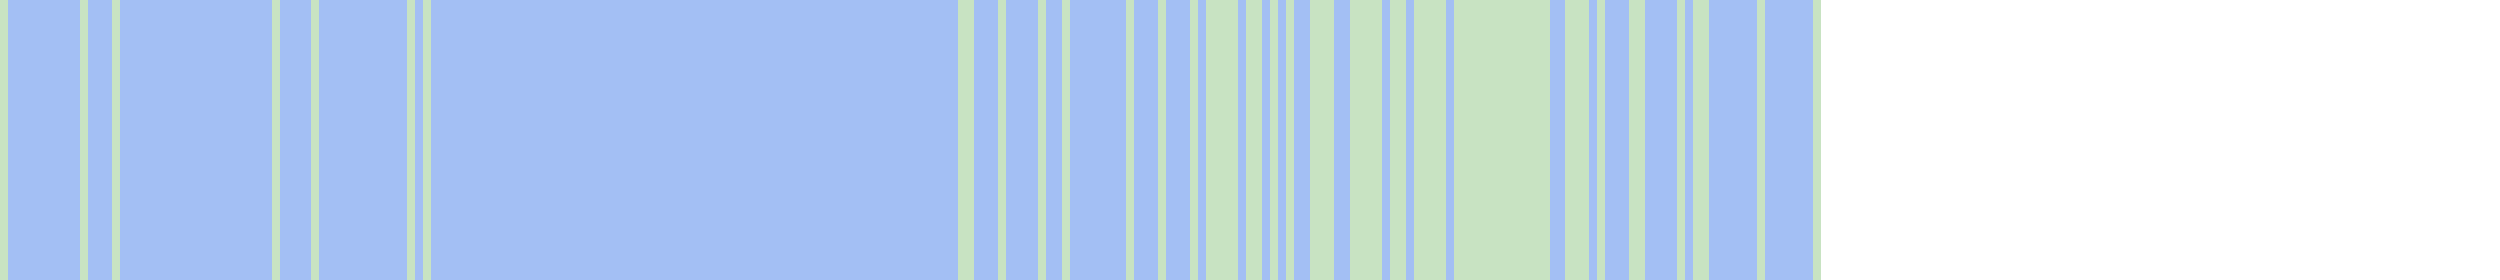
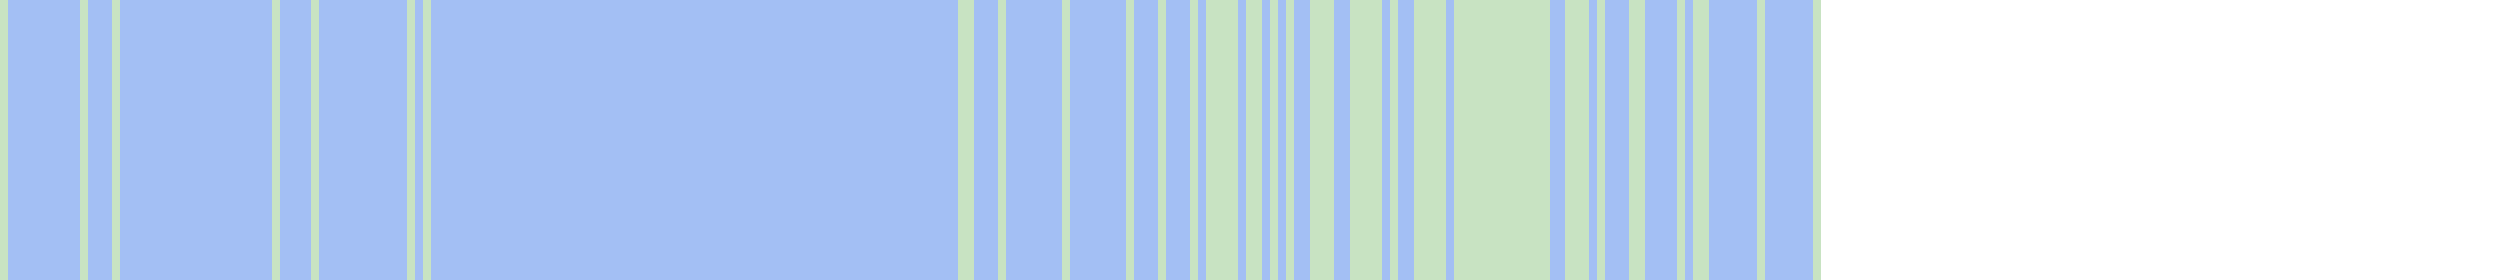
<svg xmlns="http://www.w3.org/2000/svg" viewBox="0 0 313 35" shape-rendering="crispEdges">
  <rect y="0" x="0" width="228" height="35" fill="#a3bff4" />
  <rect y="0" x="0" width="1" height="35" fill="#c8e3c2" />
  <rect y="0" x="10" width="1" height="35" fill="#c8e3c2" />
  <rect y="0" x="14" width="1" height="35" fill="#c8e3c2" />
  <rect y="0" x="34" width="1" height="35" fill="#c8e3c2" />
  <rect y="0" x="39" width="1" height="35" fill="#c8e3c2" />
  <rect y="0" x="51" width="1" height="35" fill="#c8e3c2" />
  <rect y="0" x="53" width="1" height="35" fill="#c8e3c2" />
  <rect y="0" x="120" width="1" height="35" fill="#c8e3c2" />
  <rect y="0" x="121" width="1" height="35" fill="#c8e3c2" />
  <rect y="0" x="125" width="1" height="35" fill="#c8e3c2" />
-   <rect y="0" x="130" width="1" height="35" fill="#c8e3c2" />
  <rect y="0" x="133" width="1" height="35" fill="#c8e3c2" />
  <rect y="0" x="141" width="1" height="35" fill="#c8e3c2" />
  <rect y="0" x="145" width="1" height="35" fill="#c8e3c2" />
  <rect y="0" x="149" width="1" height="35" fill="#c8e3c2" />
  <rect y="0" x="151" width="1" height="35" fill="#c8e3c2" />
  <rect y="0" x="152" width="1" height="35" fill="#c8e3c2" />
  <rect y="0" x="153" width="1" height="35" fill="#c8e3c2" />
  <rect y="0" x="154" width="1" height="35" fill="#c8e3c2" />
  <rect y="0" x="156" width="1" height="35" fill="#c8e3c2" />
  <rect y="0" x="157" width="1" height="35" fill="#c8e3c2" />
  <rect y="0" x="159" width="1" height="35" fill="#c8e3c2" />
  <rect y="0" x="161" width="1" height="35" fill="#c8e3c2" />
  <rect y="0" x="164" width="1" height="35" fill="#c8e3c2" />
  <rect y="0" x="165" width="1" height="35" fill="#c8e3c2" />
  <rect y="0" x="166" width="1" height="35" fill="#c8e3c2" />
  <rect y="0" x="169" width="1" height="35" fill="#c8e3c2" />
  <rect y="0" x="170" width="1" height="35" fill="#c8e3c2" />
  <rect y="0" x="171" width="1" height="35" fill="#c8e3c2" />
  <rect y="0" x="172" width="1" height="35" fill="#c8e3c2" />
  <rect y="0" x="174" width="1" height="35" fill="#c8e3c2" />
-   <rect y="0" x="175" width="1" height="35" fill="#c8e3c2" />
  <rect y="0" x="177" width="1" height="35" fill="#c8e3c2" />
  <rect y="0" x="178" width="1" height="35" fill="#c8e3c2" />
  <rect y="0" x="179" width="1" height="35" fill="#c8e3c2" />
  <rect y="0" x="180" width="1" height="35" fill="#c8e3c2" />
  <rect y="0" x="182" width="1" height="35" fill="#c8e3c2" />
  <rect y="0" x="183" width="1" height="35" fill="#c8e3c2" />
  <rect y="0" x="184" width="1" height="35" fill="#c8e3c2" />
  <rect y="0" x="185" width="1" height="35" fill="#c8e3c2" />
  <rect y="0" x="186" width="1" height="35" fill="#c8e3c2" />
  <rect y="0" x="187" width="1" height="35" fill="#c8e3c2" />
  <rect y="0" x="188" width="1" height="35" fill="#c8e3c2" />
  <rect y="0" x="189" width="1" height="35" fill="#c8e3c2" />
  <rect y="0" x="190" width="1" height="35" fill="#c8e3c2" />
  <rect y="0" x="191" width="1" height="35" fill="#c8e3c2" />
  <rect y="0" x="192" width="1" height="35" fill="#c8e3c2" />
  <rect y="0" x="193" width="1" height="35" fill="#c8e3c2" />
  <rect y="0" x="196" width="1" height="35" fill="#c8e3c2" />
  <rect y="0" x="197" width="1" height="35" fill="#c8e3c2" />
  <rect y="0" x="198" width="1" height="35" fill="#c8e3c2" />
  <rect y="0" x="200" width="1" height="35" fill="#c8e3c2" />
  <rect y="0" x="204" width="1" height="35" fill="#c8e3c2" />
  <rect y="0" x="205" width="1" height="35" fill="#c8e3c2" />
  <rect y="0" x="210" width="1" height="35" fill="#c8e3c2" />
  <rect y="0" x="212" width="1" height="35" fill="#c8e3c2" />
  <rect y="0" x="213" width="1" height="35" fill="#c8e3c2" />
  <rect y="0" x="220" width="1" height="35" fill="#c8e3c2" />
  <rect y="0" x="227" width="1" height="35" fill="#c8e3c2" />
</svg>
